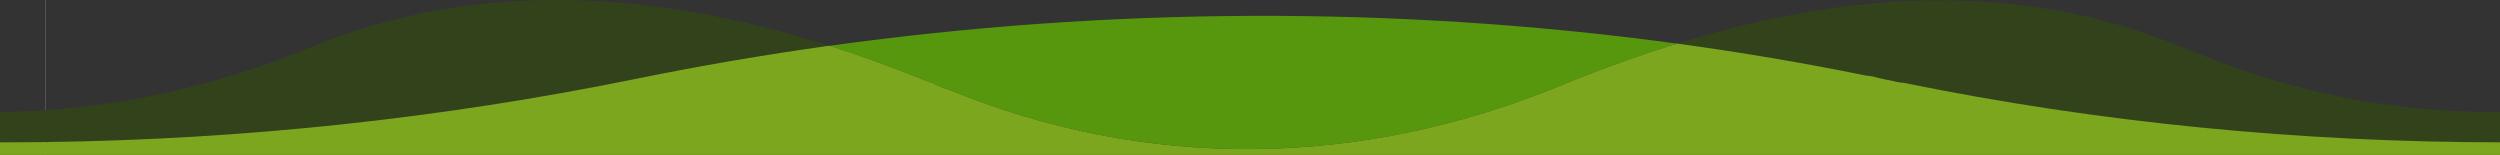
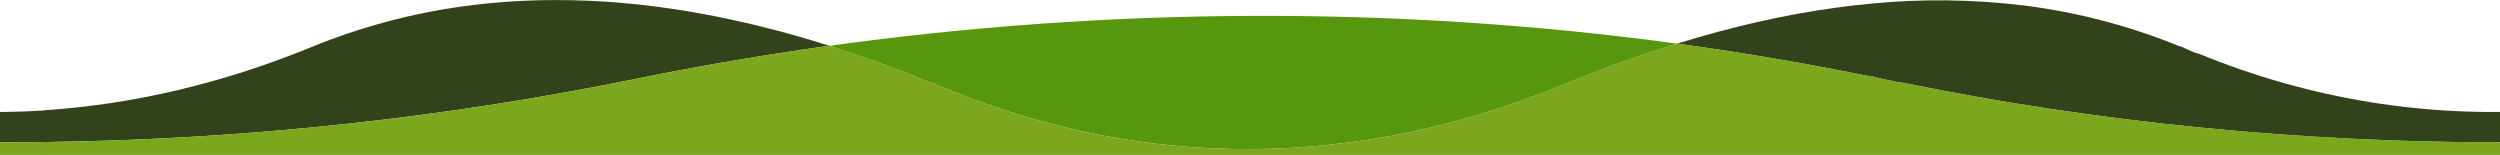
<svg xmlns="http://www.w3.org/2000/svg" id="Layer_9" data-name="Layer 9" width="1936" height="120" viewBox="0 0 1936 120" version="1.1">
  <defs id="defs3747" />
-   <rect width="1936" height="120" id="rect3734-5" x="-1901.026" y="-0.004" style="fill:#333" />
+   <rect width="1936" height="120" id="rect3734-5" x="-1901.026" y="-0.004" style="fill:#333" opacity="0.0" />
  <g id="g3783" transform="translate(-35)">
-     <rect style="fill:#333" y="0" x="70" id="rect3734" height="120" width="1936" />
+     <rect style="fill:#333" opacity="0.0" y="0" x="70" id="rect3734" height="120" width="1936" />
    <path style="fill:#32431b" id="path3736" d="m 1737.76,41.6 a 8.12,8.12 0 0 0 -1.79,-0.5 5.7,5.7 0 0 1 -1.09,-0.27 q -1.92,-0.93 -4,-1.71 a 33.92,33.92 0 0 1 -5.62,-2.65 l -0.13,-0.07 a 8,8 0 0 0 -1.81,-0.51 5.45,5.45 0 0 1 -1.12,-0.29 v 0 A 474.07,474.07 0 0 0 1602.7,4.29 543.74,543.74 0 0 0 1481.89,3 q -5.62,0.55 -11.26,1.2 -7,0.8 -14,1.76 c -39.46,5.4 -80.22,14.63 -122.92,27.86 q 73.91,10.05 145.79,24.67 c 1.76,0.39 4.11,0.39 5.87,0.8 6.45,2 12.91,2.79 19.36,4.39 1.76,0.39 4.11,0.39 5.87,0.8 149,30.38 305.25,45.86 462.59,45.83 v 0 q 16.42,0 32.82,-0.19 V 85.35 c -91.44,6.14 -181.95,-8.42 -268.25,-43.75 z" />
    <path style="fill:#32431b" id="path3738" d="M 526.78,61.2 Q 600.89,46.06 677.25,35.49 655.77,28.63 634.89,23.2 c -41.36,-10.84 -82,-18 -120.69,-21.15 -15.93,-1.37 -32,-2 -48.06,-2 a 529.88,529.88 0 0 0 -72.24,4.79 485.35,485.35 0 0 0 -118,31.71 v 0 C 207.69,64.45 138.59,80.73 70,85.35 V 110 A 2449,2449 0 0 0 526.78,61.2 Z" />
    <path style="fill:#57970d" id="path3740" d="m 754.22,63.43 a 5.47,5.47 0 0 0 1.13,0.29 8,8 0 0 1 1.81,0.51 l 0.13,0.07 a 33.92,33.92 0 0 0 5.62,2.65 c 1.3,0.51 4.61,1.9 5.06,2 a 8.13,8.13 0 0 1 1.79,0.5 c 152.53,62.44 316.49,61.33 474.15,-3.22 v 0 q 23.65,-9.71 46.47,-17.95 l 0.14,-0.05 0.57,-0.21 0.21,-0.08 h 0.09 l 0.41,-0.15 h 0.08 q 21.24,-7.63 41.82,-14 C 1115.75,4.12 892.84,5.57 677.25,35.49 Q 717,48.17 754.17,63.43 Z" />
    <path style="fill:#7ca61e" id="path3742" d="m 1973.18,110.22 c -157.34,0 -313.62,-15.43 -462.59,-45.83 -1.76,-0.39 -4.11,-0.39 -5.87,-0.8 -6.45,-1.59 -12.91,-2.4 -19.36,-4.39 -1.76,-0.39 -4.11,-0.39 -5.87,-0.8 q -71.78,-14.57 -145.79,-24.66 -20.6,6.38 -41.82,14 h -0.08 l -0.41,0.15 h -0.09 l -0.21,0.08 -0.57,0.21 -0.14,0.05 q -22.84,8.25 -46.47,17.95 v 0 c -157.66,64.62 -321.62,65.71 -474.15,3.25 a 8.13,8.13 0 0 0 -1.79,-0.5 c -0.45,-0.09 -3.77,-1.47 -5.06,-2 a 33.9,33.9 0 0 1 -5.62,-2.66 l -0.13,-0.07 a 8,8 0 0 0 -1.81,-0.51 5.47,5.47 0 0 1 -1.13,-0.29 v 0 Q 717.08,48.14 677.3,35.4 601,46.05 526.78,61.2 A 2448.51,2448.51 0 0 1 70,110 v 10 h 1936 v -10 q -16.41,0.24 -32.82,0.22 z" />
  </g>
  <path d="m -231.129,41.596 a 8.12,8.12 0 0 0 -1.79,-0.5 5.7,5.7 0 0 1 -1.09,-0.27 q -1.92,-0.93 -4,-1.71 a 33.92,33.92 0 0 1 -5.62,-2.65 l -0.13,-0.07 a 8,8 0 0 0 -1.81,-0.51 5.45,5.45 0 0 1 -1.12,-0.29 l 0,0 a 474.07,474.07 0 0 0 -119.5,-31.31 543.74,543.74 0 0 0 -120.81,-1.29 q -5.62,0.55 -11.26,1.2 -7,0.8 -14,1.76 c -39.46,5.4 -80.22,14.63 -122.92,27.86 q 73.91,10.05 145.79,24.67 c 1.76,0.39 4.11,0.39 5.87,0.8 6.45,2 12.91,2.79 19.36,4.39 1.76,0.39 4.11,0.39 5.87,0.8 149,30.38 305.25,45.86 462.59,45.83 l 0,0 q 16.42,0 32.82,-0.19 l 0,-24.77 c -91.44,6.14 -181.95,-8.42 -268.25,-43.75 z" id="path3736-2" style="fill:#32431b" />
  <path d="m -1444.246,61.196 q 74.11,-15.14 150.47,-25.71 -21.48,-6.86 -42.36,-12.29 c -41.36,-10.84 -82,-18 -120.69,-21.15 -15.93,-1.37 -32,-2 -48.06,-2 a 529.88,529.88 0 0 0 -72.24,4.79 485.35,485.35 0 0 0 -118,31.71 l 0,0 c -68.21,27.9 -137.31,44.18 -205.9,48.8 l 0,24.65 a 2449,2449 0 0 0 456.78,-48.8 z" id="path3738-0" style="fill:#32431b" />
  <path d="m -1216.806,63.426 a 5.47,5.47 0 0 0 1.13,0.29 8,8 0 0 1 1.81,0.51 l 0.13,0.07 a 33.92,33.92 0 0 0 5.62,2.65 c 1.3,0.51 4.61,1.9 5.06,2 a 8.13,8.13 0 0 1 1.79,0.5 c 152.53,62.44 316.49,61.33 474.15,-3.22 l 0,0 q 23.65,-9.71 46.47,-17.95 l 0.14,-0.05 0.57,-0.21 0.21,-0.08 0.09,0 0.41,-0.15 0.08,0 q 21.24,-7.63 41.82,-14 c -217.95,-29.67 -440.86,-28.22 -656.45,1.7 q 39.75,12.68 76.92,27.94 z" id="path3740-8" style="fill:#57970d" />
  <path d="m 2.927,110.219 c -157.34,0 -313.62,-15.43 -462.59,-45.83 -1.76,-0.39 -4.11,-0.39 -5.87,-0.8 -6.45,-1.59 -12.91,-2.4 -19.36,-4.39 -1.76,-0.39 -4.11,-0.39 -5.87,-0.8 q -71.78,-14.57 -145.79,-24.66 -20.6,6.38 -41.82,14 l -0.08,0 -0.41,0.15 -0.09,0 -0.21,0.08 -0.57,0.21 -0.14,0.05 q -22.84,8.25 -46.47,17.95 l 0,0 c -157.66,64.62 -321.62,65.71 -474.15,3.25 a 8.13,8.13 0 0 0 -1.79,-0.5 c -0.45,-0.09 -3.77,-1.47 -5.06,-2 a 33.9,33.9 0 0 1 -5.62,-2.66 l -0.13,-0.07 a 8,8 0 0 0 -1.81,-0.51 5.47,5.47 0 0 1 -1.13,-0.29 l 0,0 q -37.14,-15.26 -76.92,-28 -76.3,10.65 -150.52,25.8 a 2448.51,2448.51 0 0 1 -456.78,48.8 l 0,10 1936,0 0,-10 q -16.41,0.24 -32.82,0.22 z" id="path3742-7" style="fill:#7ca61e" />
</svg>
